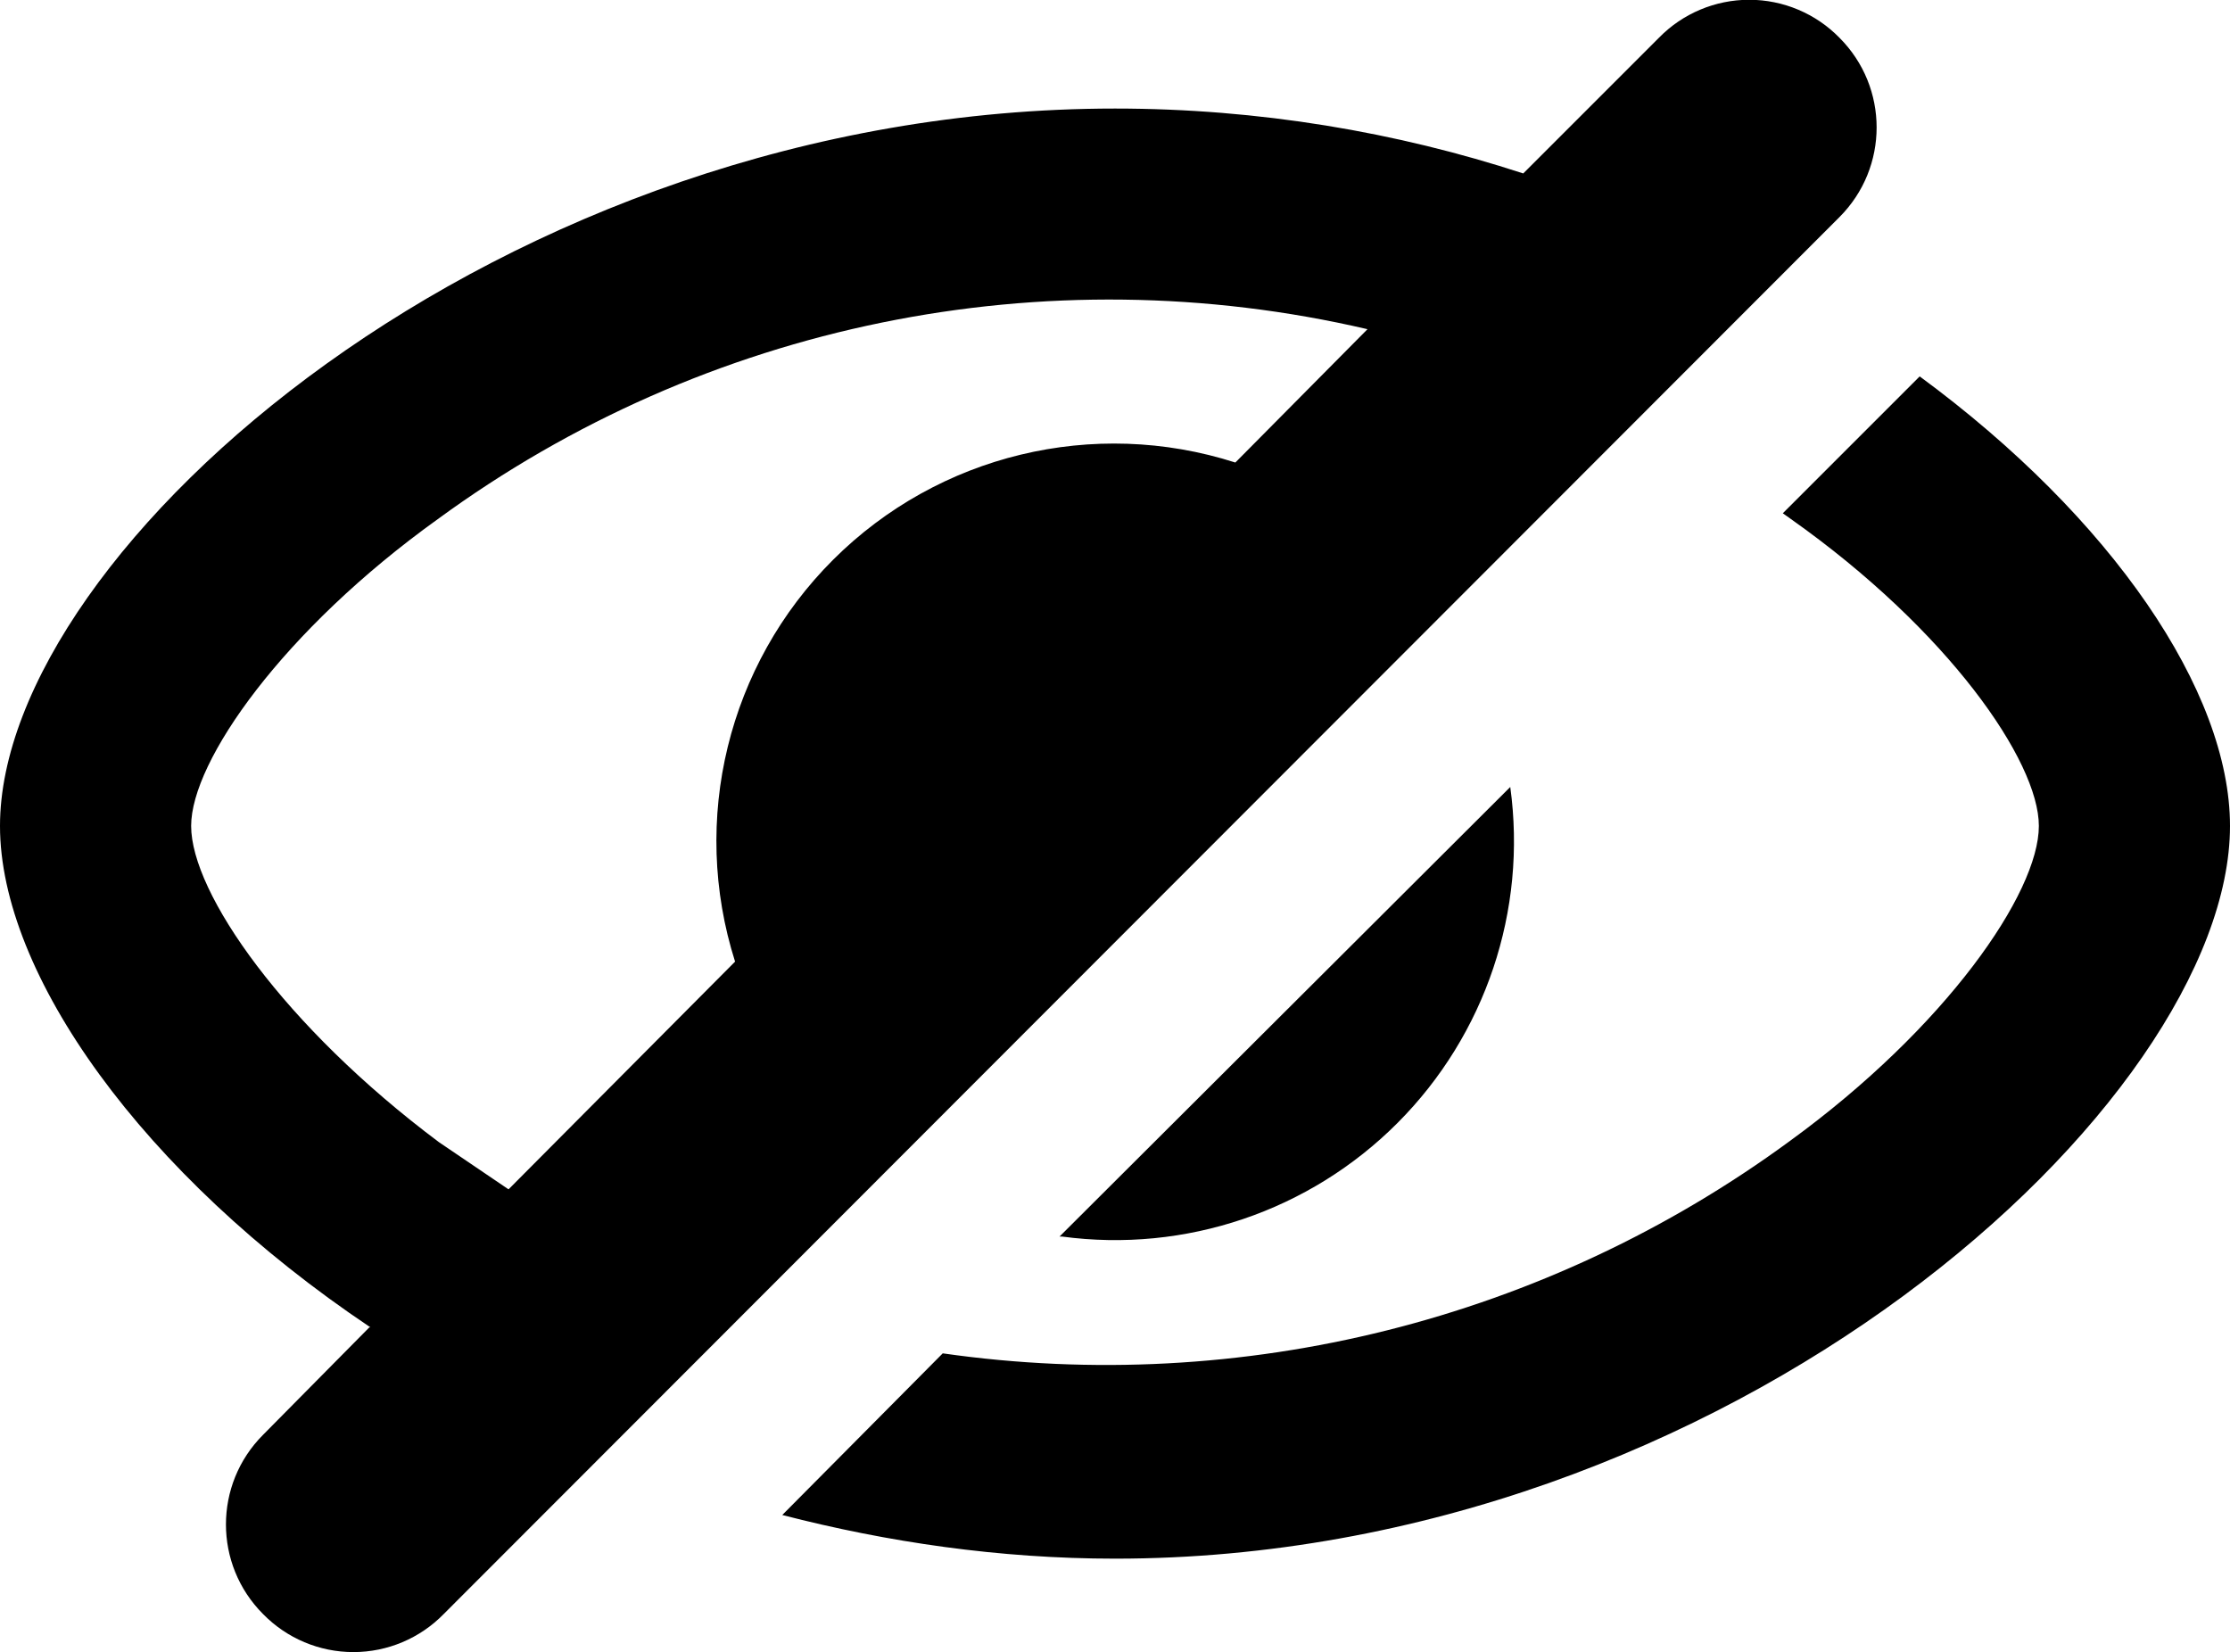
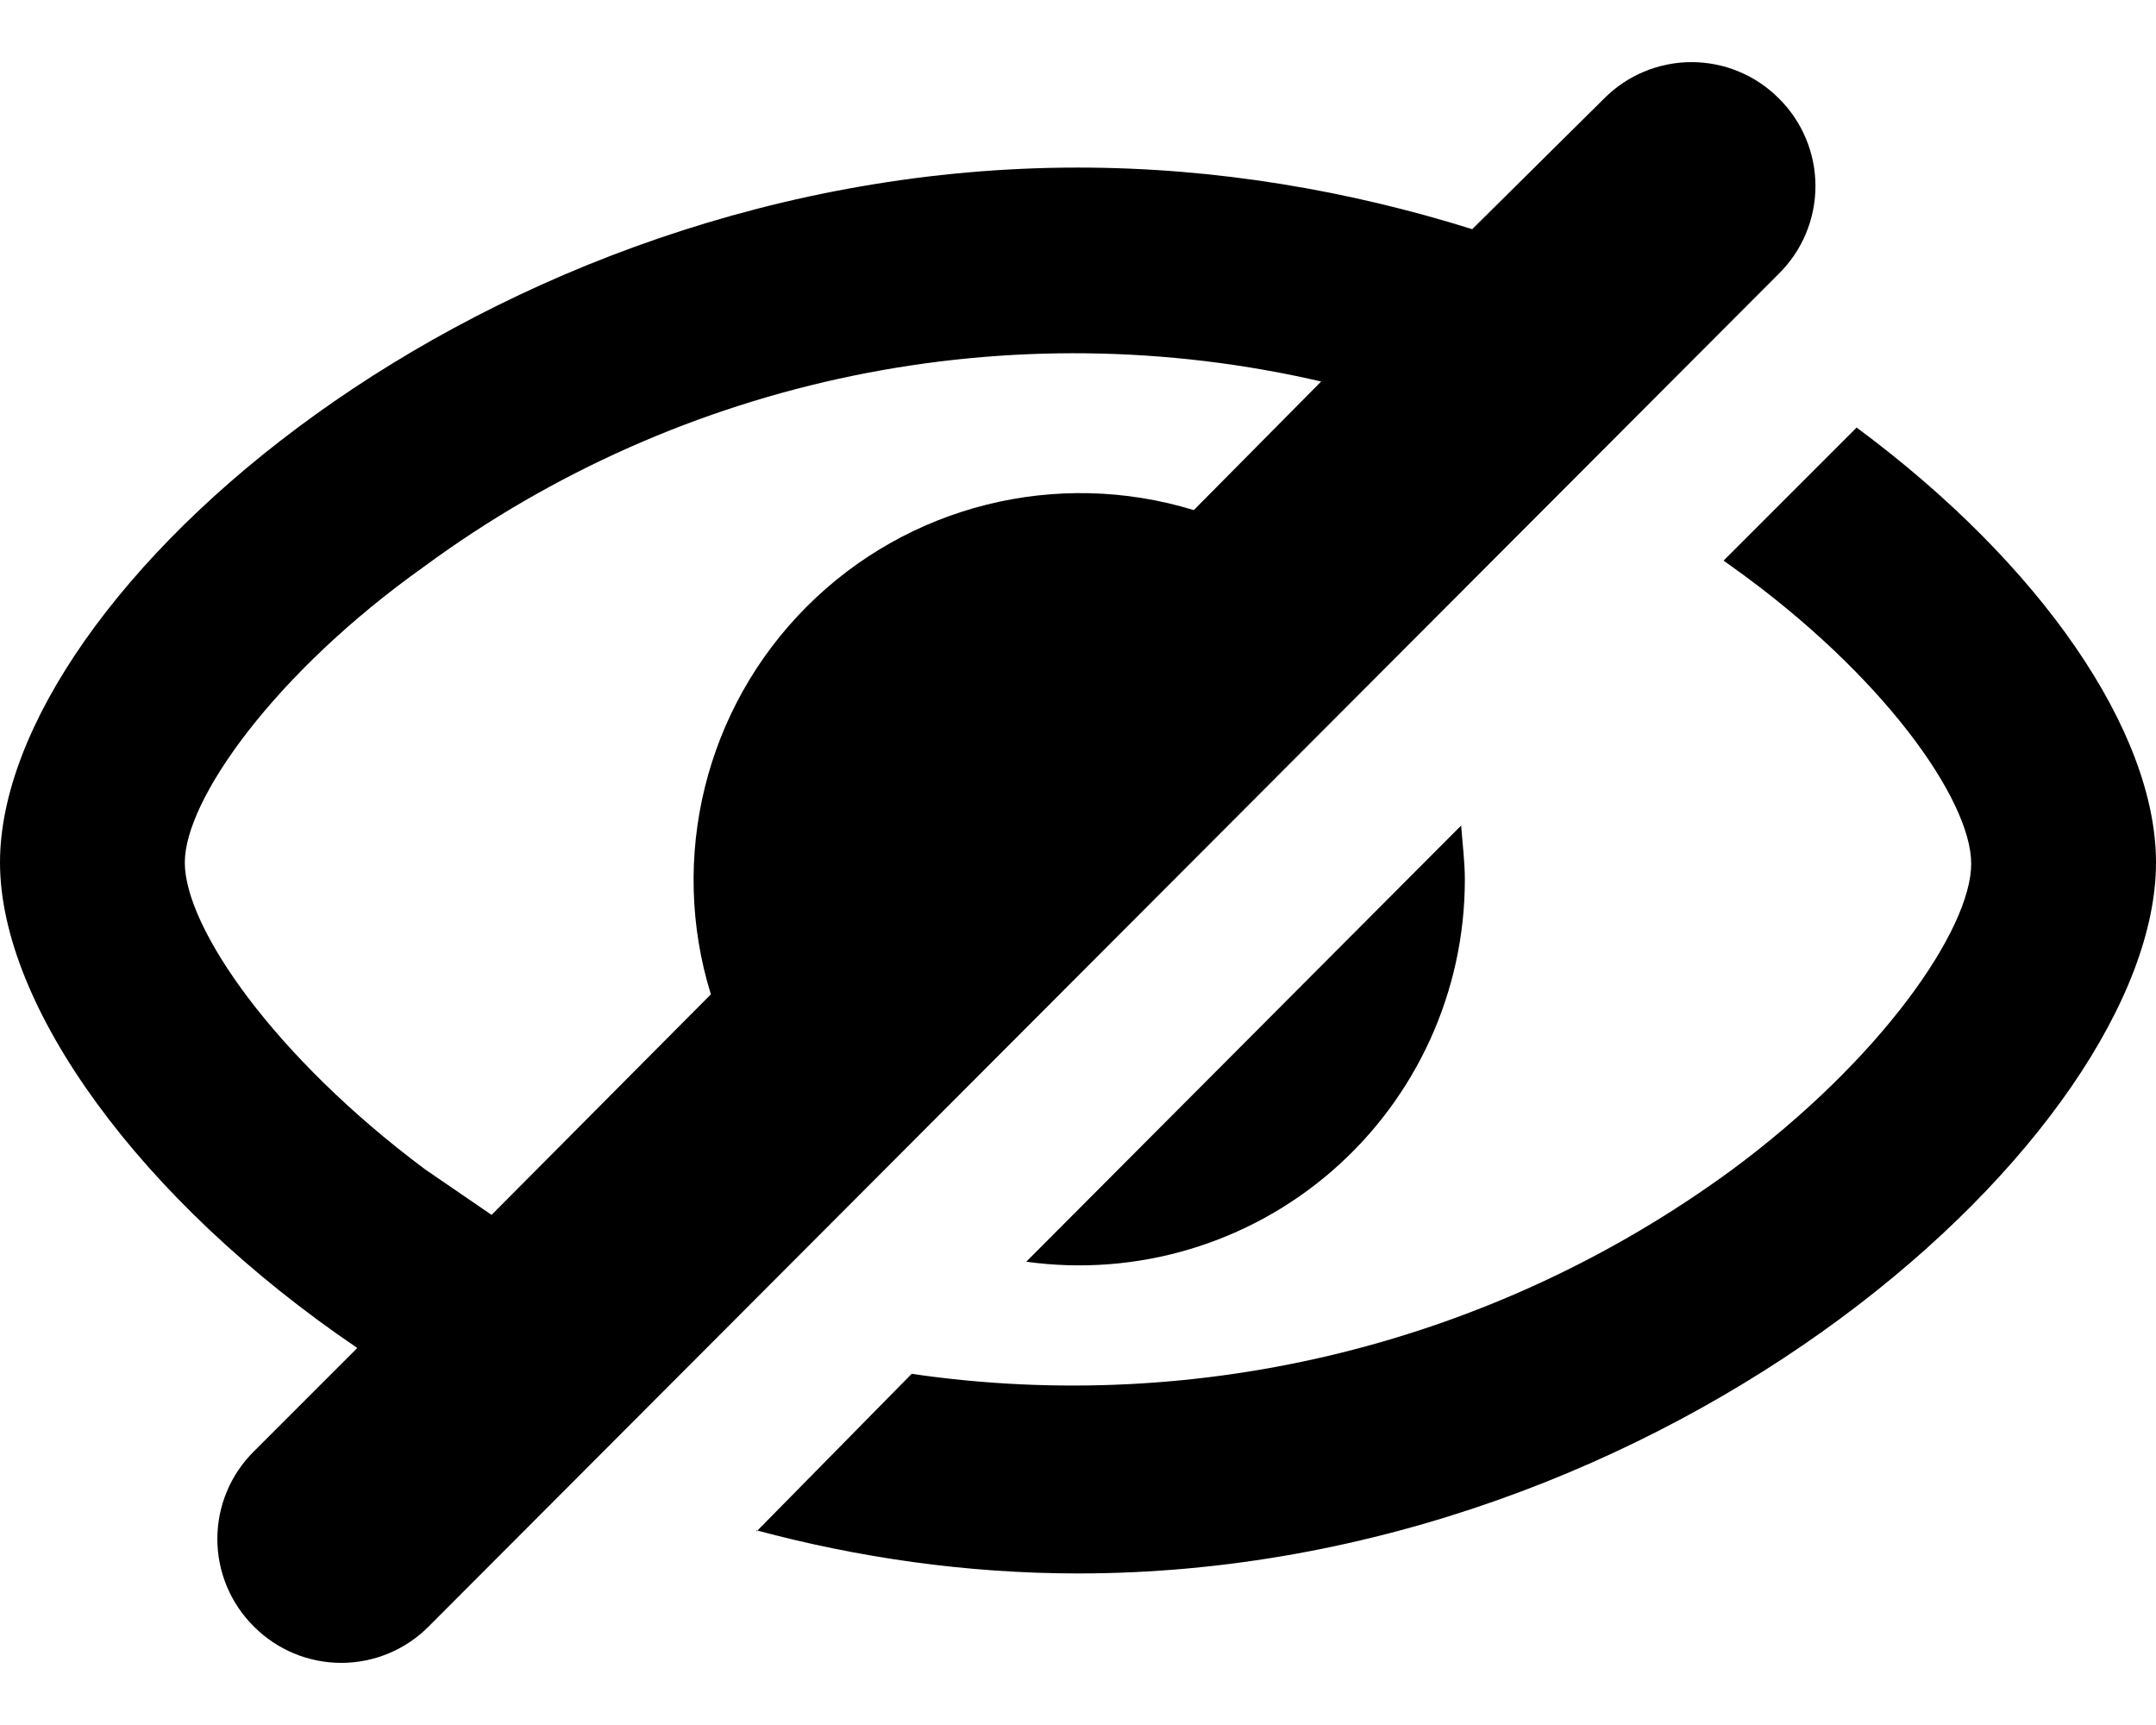
- <svg xmlns="http://www.w3.org/2000/svg" viewBox="0 0 189 140">
-   <path d="M31.4 112.5C12 99.5 0 82.5 0 70 0 46.6 42.3 9.2 94.5 9.2c12.2 0 23.9 2 34.6 5.5l11.5-11.5a10.7 10.7 0 0 1 15.3 0c4.2 4.2 4.2 11 0 15.2L37.6 136.8a10.7 10.7 0 0 1-15.3 0c-4.2-4.2-4.2-11 0-15.2l9-9.1zm84.5-84.6A96.4 96.4 0 0 0 37.1 44C24 53.4 16.2 64.5 16.2 70c0 5.7 7.9 17 21 26.8l5.9 4 19.2-19.3a33.7 33.7 0 0 1 42.4-42.3l11.2-11.3zM66.3 128.4l13.6-13.7a97.9 97.9 0 0 0 71.8-18c13.2-9.6 21.1-21 21.1-26.7 0-5.5-7.7-16.6-21-26l-.7-.5 11.6-11.6C179 43.9 189 58.6 189 70c0 23.4-42.3 62.1-94.5 62.1-9.8 0-19.3-1.4-28.2-3.7zm23.5-23.6L128 66.7a33.8 33.8 0 0 1-38 38.1z" />
+ <svg xmlns="http://www.w3.org/2000/svg" viewBox="0 0 175 140">
+   <path d="M29 109.4C11.3 97.4 0 81.6 0 70c0-21.8 39.2-56.4 87.5-56.4 11.3 0 22.1 1.9 32 5L130.2 8a10 10 0 0 1 14.2 0 10 10 0 0 1 0 14.2L34.8 132a10 10 0 0 1-14.2 0 10 10 0 0 1 0-14.2l8.5-8.5zM107.4 31a89 89 0 0 0-73 15C22.3 54.6 15 64.9 15 70c0 5.3 7.3 15.8 19.5 24.9l5.4 3.7 17.8-17.9a31.4 31.4 0 0 1 39.2-39.3l10.4-10.5zm-46 93.3L74 111.5A90.5 90.5 0 0 0 140.5 95c12.2-9 19.5-19.6 19.5-24.9 0-5.2-7.2-15.4-19.4-24.1l-.7-.5 10.8-10.8C165.7 45.8 175 59.4 175 70c0 21.8-39.2 57.7-87.5 57.7-9.1 0-17.9-1.3-26.1-3.5zm21.9-21.9L118.6 67c.1 1.4.3 2.9.3 4.4a31.3 31.3 0 0 1-35.6 31z" />
</svg>
